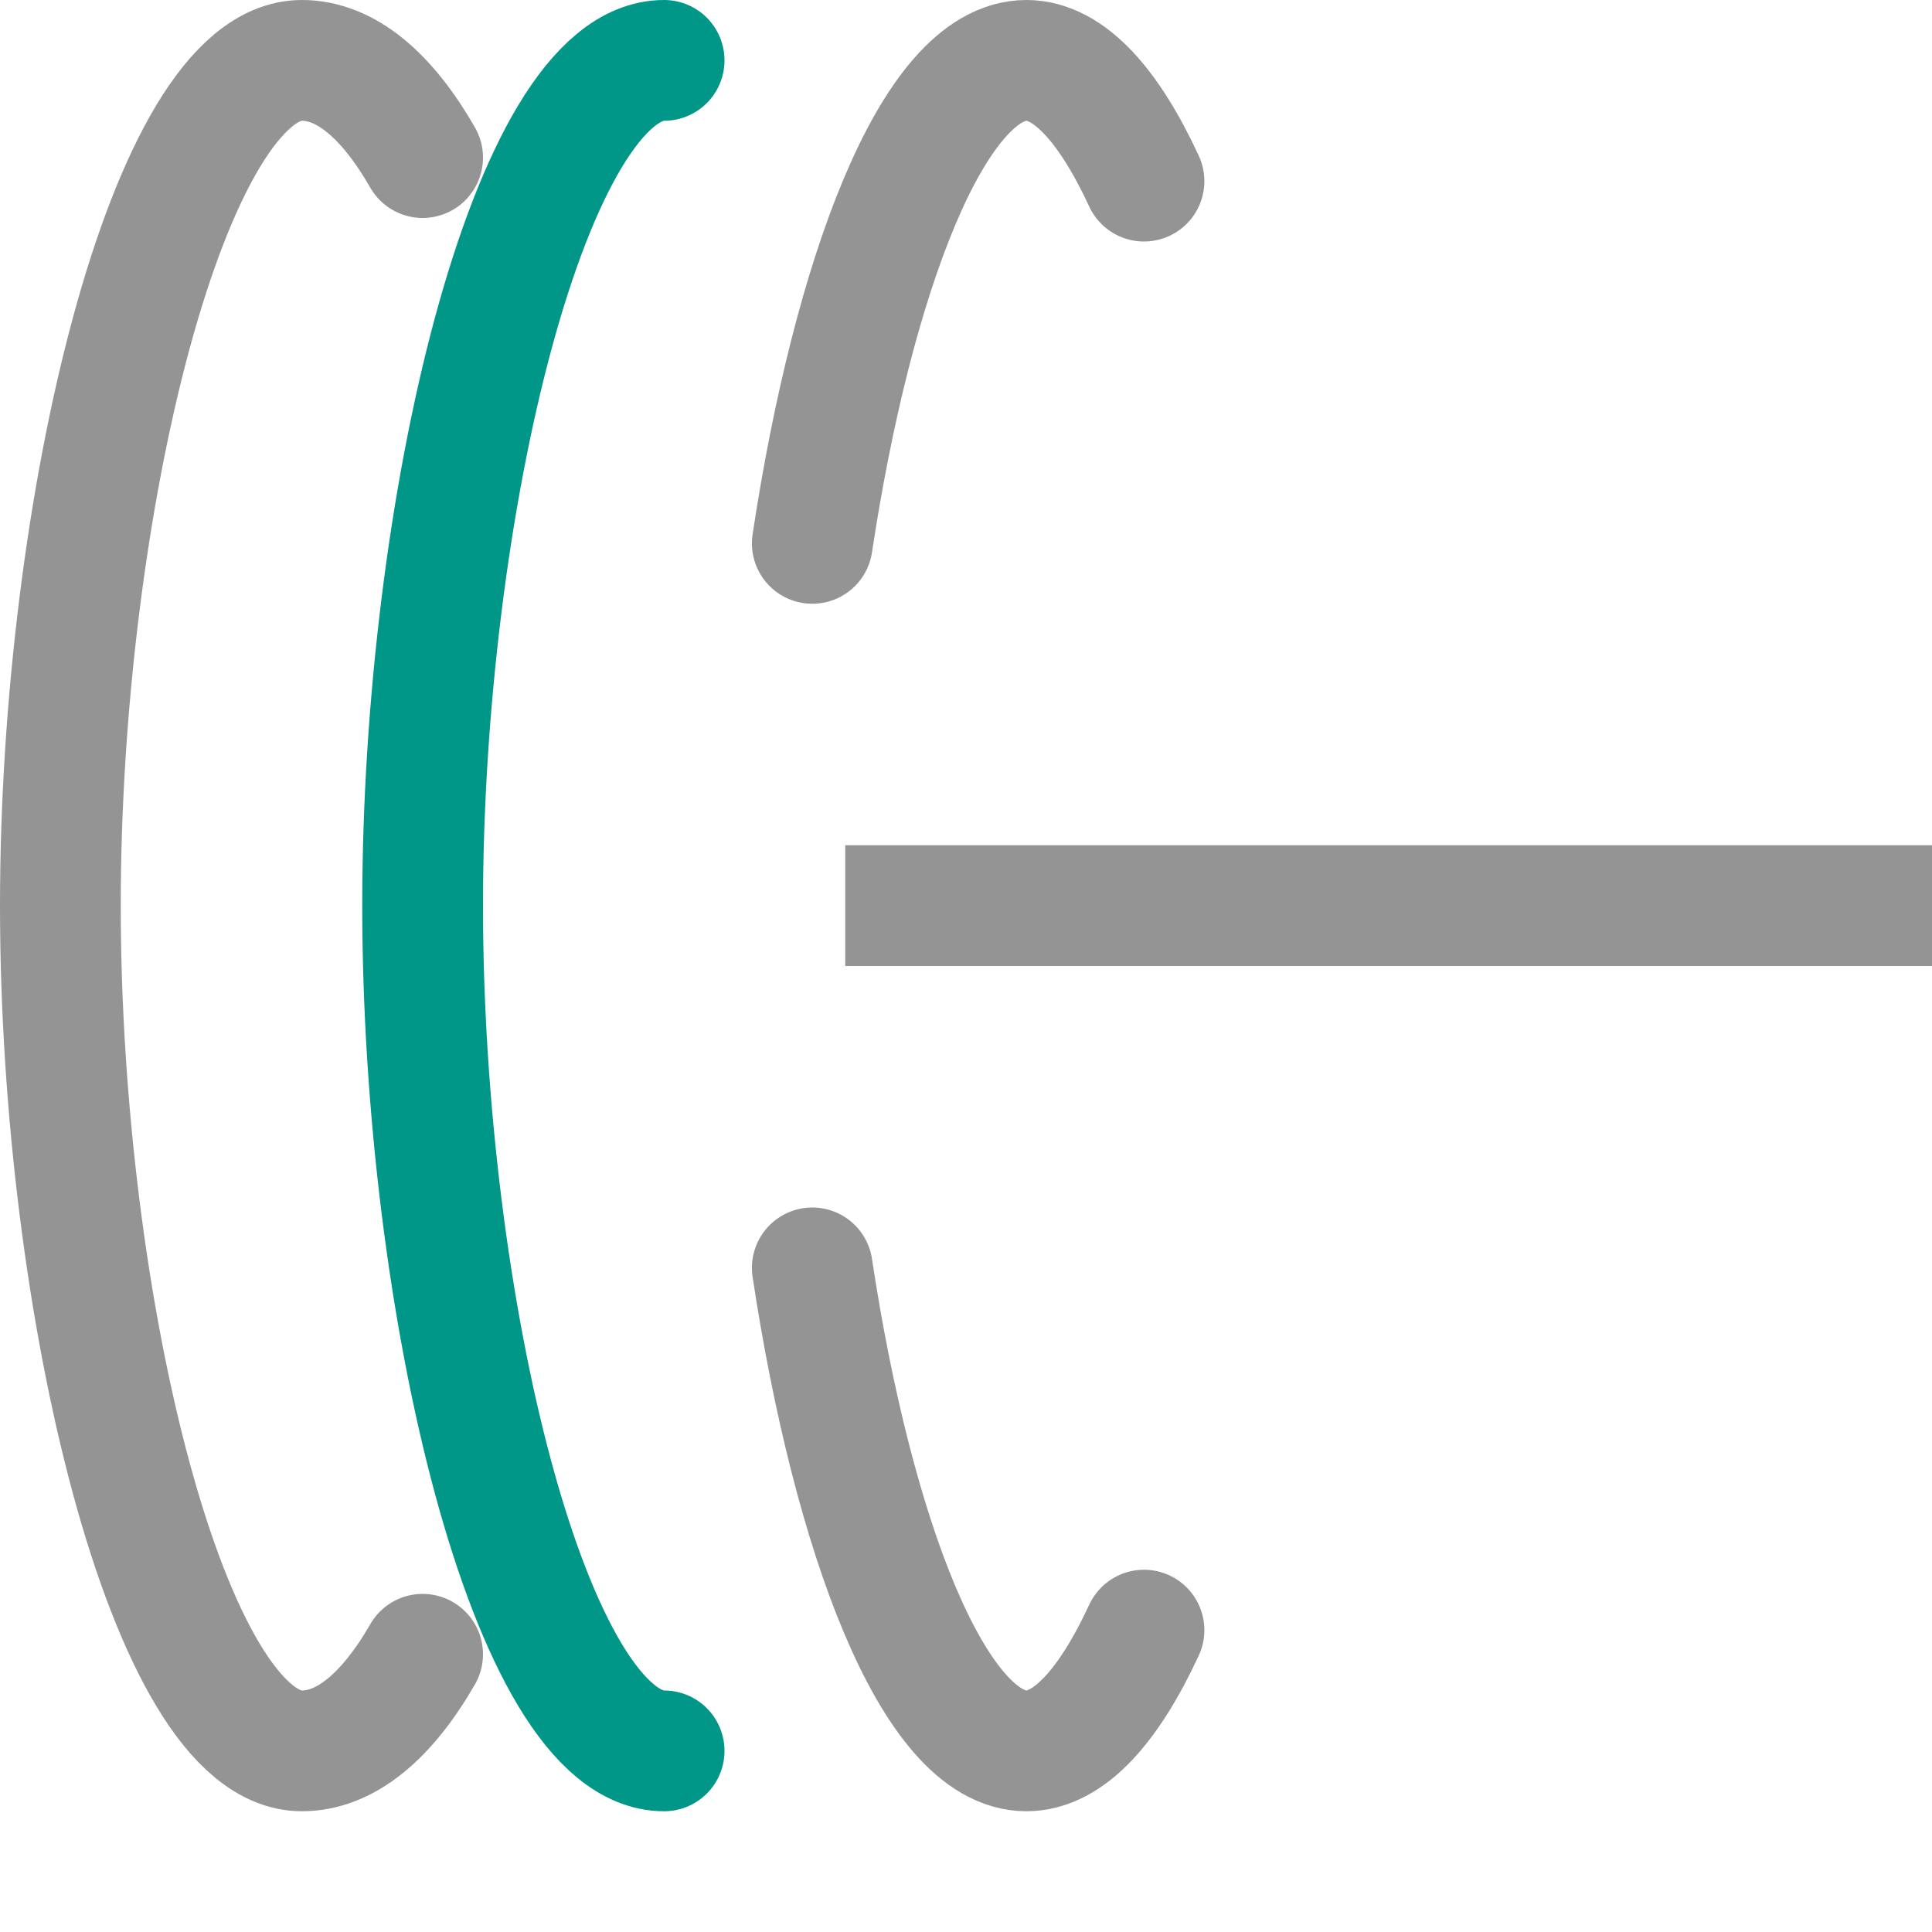
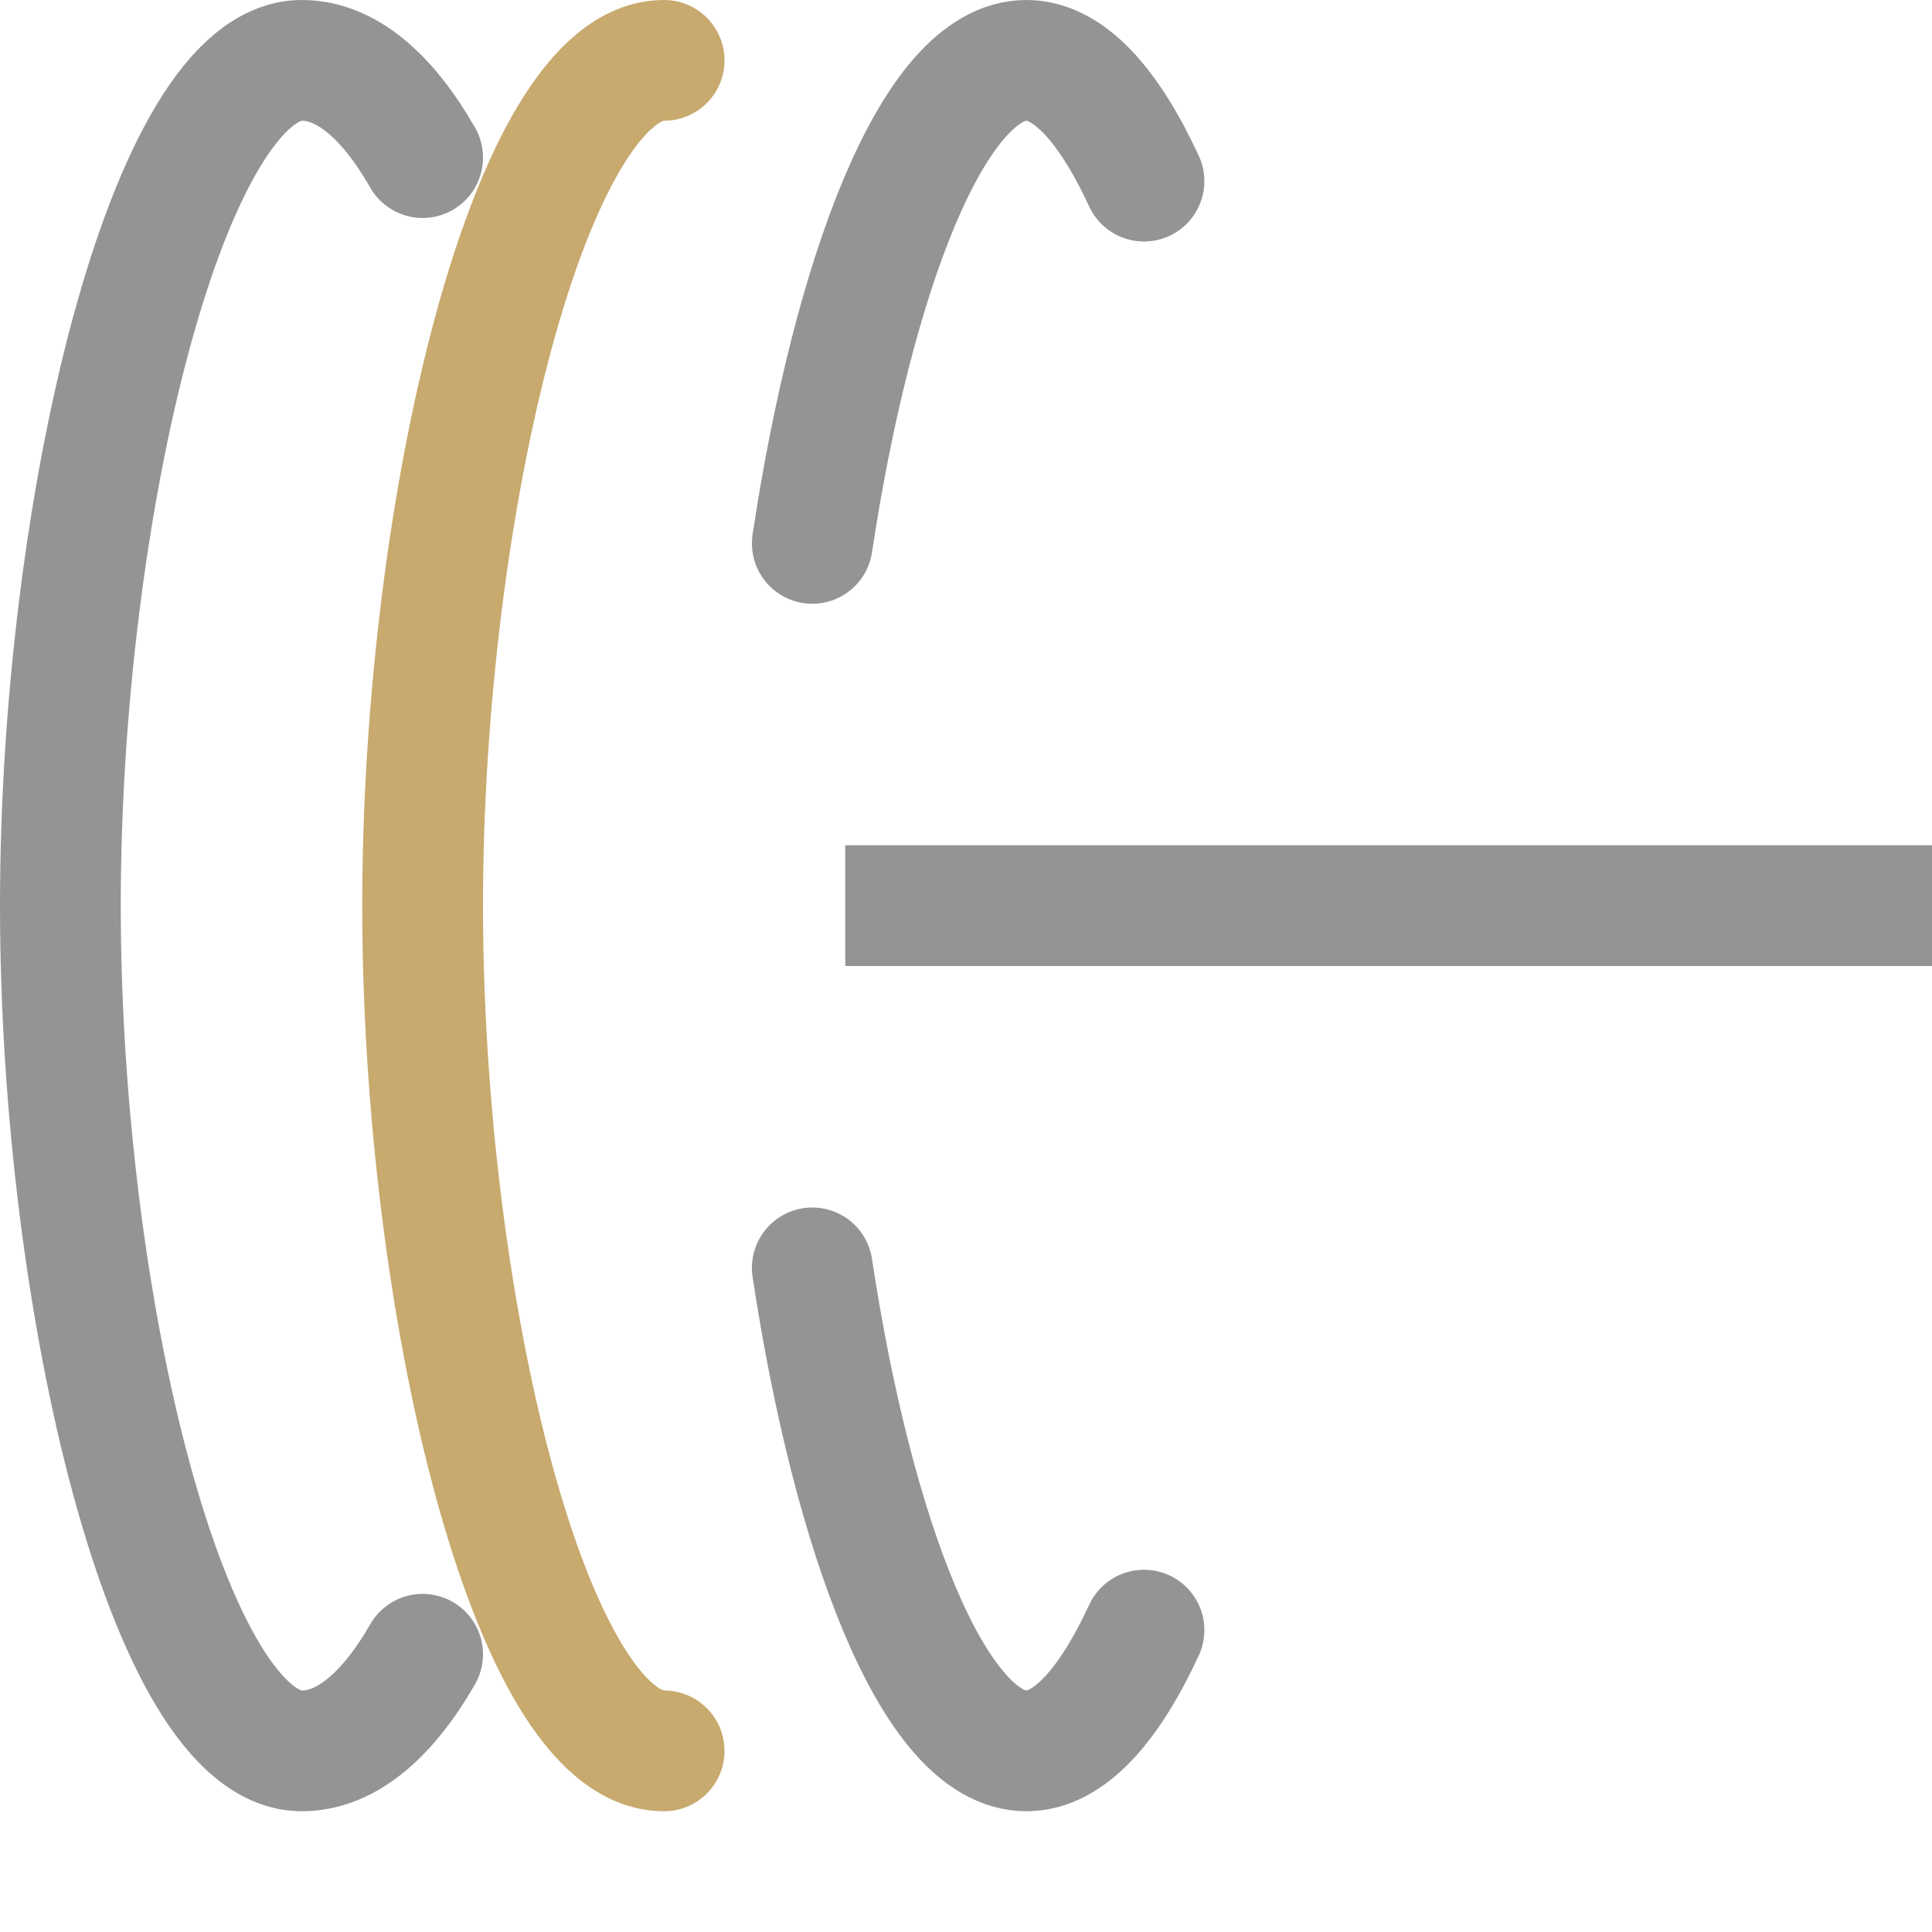
<svg xmlns="http://www.w3.org/2000/svg" width="16" height="16" viewBox="0 0 16 16">
-   <path d="M5.5,14.5c-1.105,0-2-3.686-2-7s.895-7,2-7" style="fill:none;stroke:#009688;stroke-linecap:round;stroke-linejoin:round" />
+   <path d="M5.5,14.5c-1.105,0-2-3.686-2-7s.895-7,2-7" style="fill:none;stroke:#C8A96E;stroke-linecap:round;stroke-linejoin:round" />
  <line x1="7.5" y1="7.5" x2="15.5" y2="7.5" style="fill:none;stroke:#949494;stroke-linecap:square;stroke-linejoin:round" />
  <path d="M3.5,13.7c-.294.511-.636.8-1,.8-1.1,0-2-3.686-2-7s.9-7,2-7c.365,0,.707.293,1,.805" style="fill:none;stroke:#949494;stroke-linecap:round;stroke-linejoin:round" />
  <path d="M6.727,4.5c.334-2.208,1-4,1.773-4,.354,0,.686.378.974,1" style="fill:none;stroke:#949494;stroke-linecap:round;stroke-linejoin:round" />
  <path d="M9.474,13.5c-.288.622-.62,1-.974,1-.77,0-1.439-1.792-1.773-4" style="fill:none;stroke:#949494;stroke-linecap:round;stroke-linejoin:round" />
</svg>
